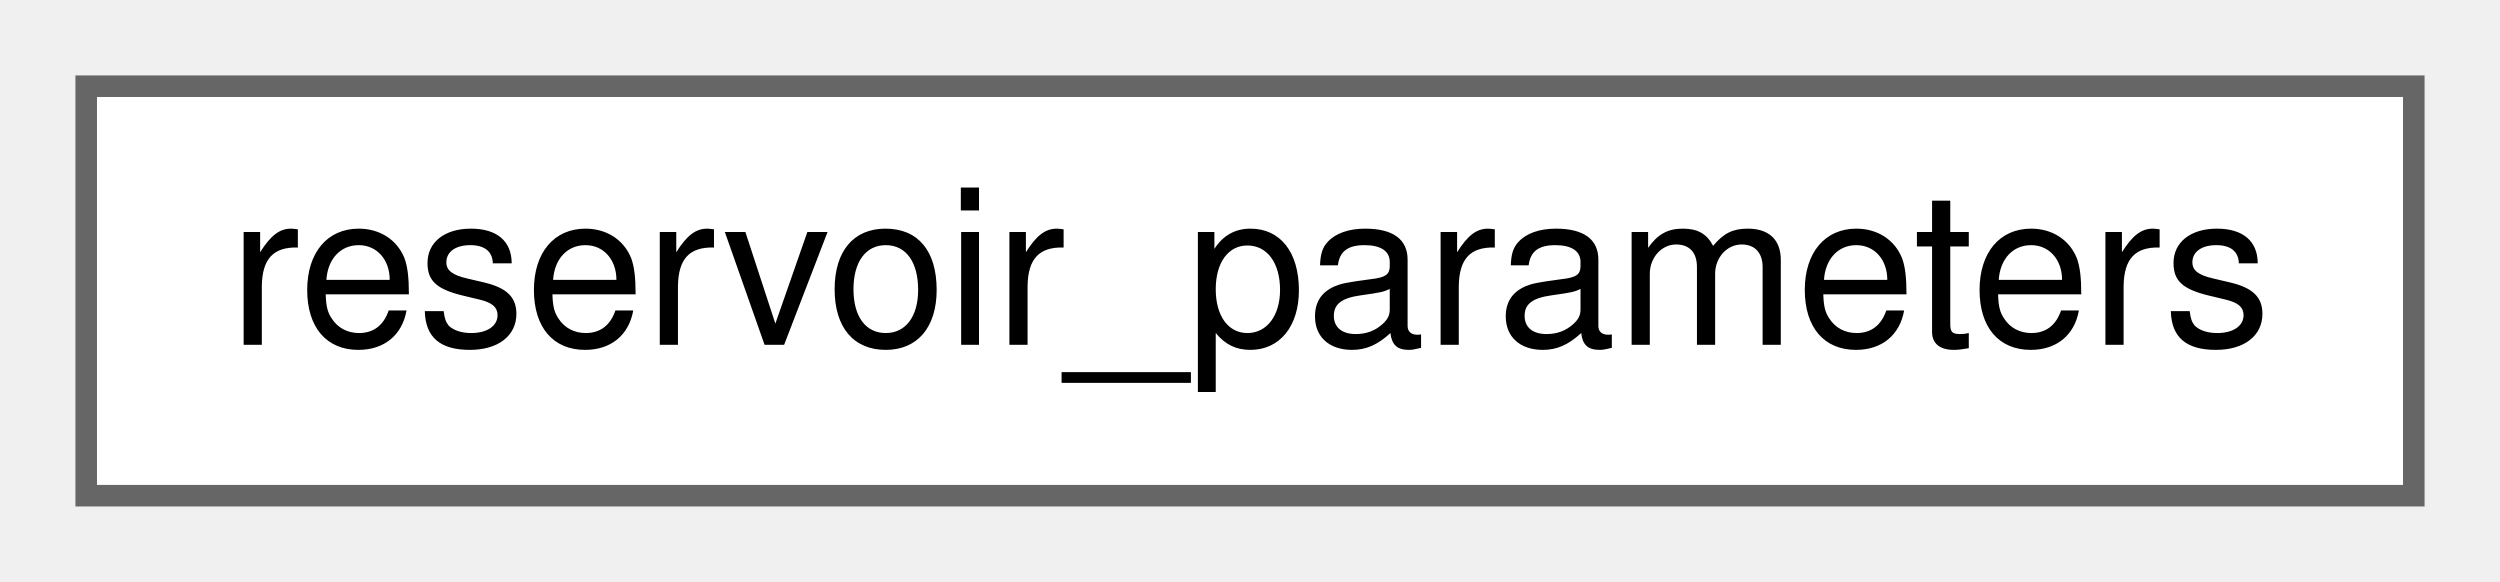
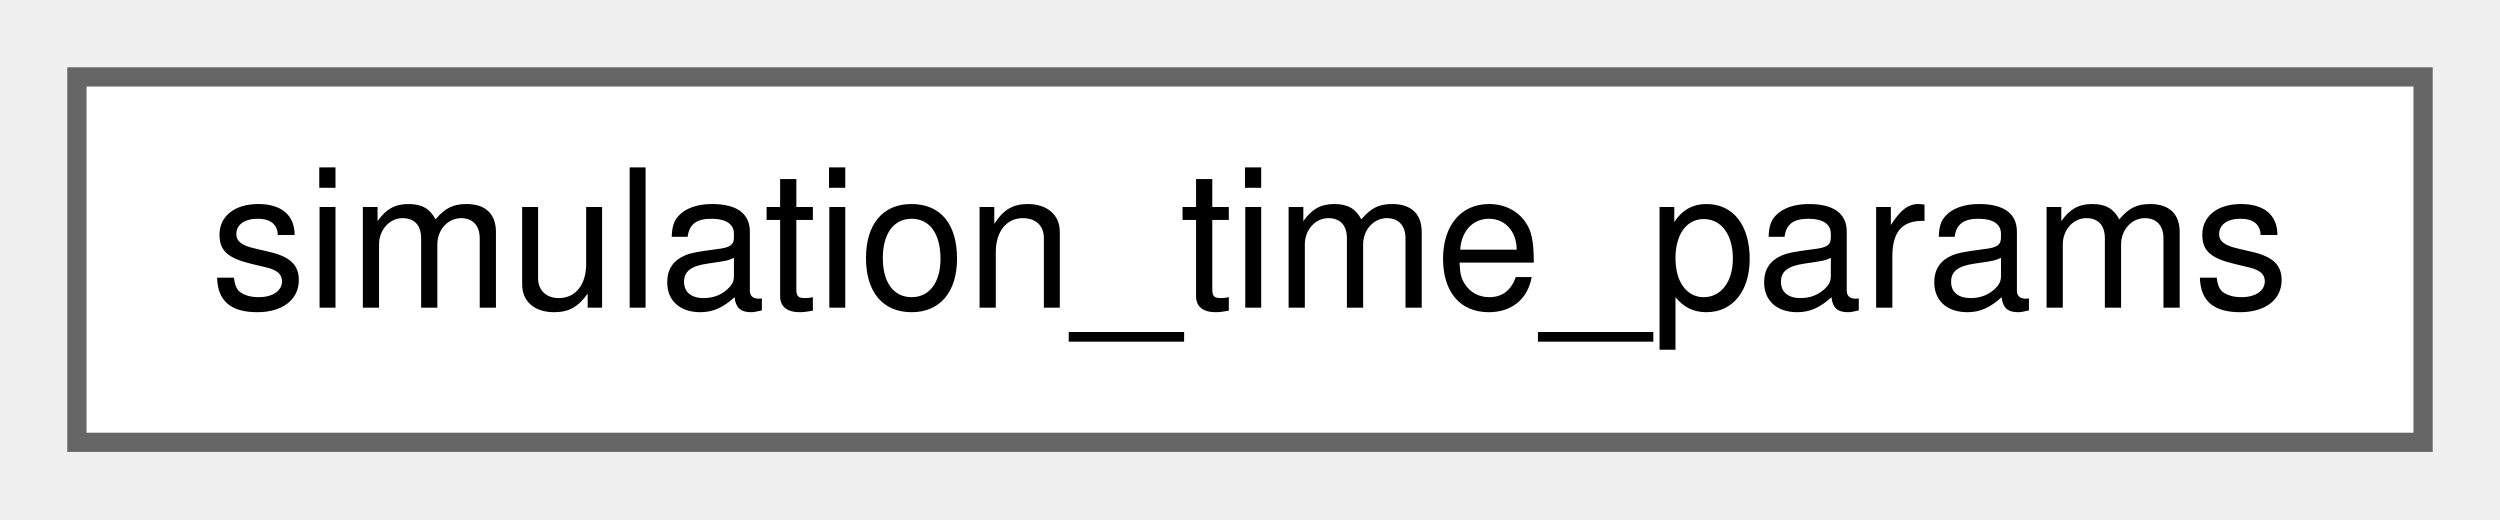
- <svg xmlns="http://www.w3.org/2000/svg" xmlns:xlink="http://www.w3.org/1999/xlink" width="116pt" height="27pt" viewBox="0.00 0.00 116.00 27.00">
+ <svg xmlns="http://www.w3.org/2000/svg" xmlns:xlink="http://www.w3.org/1999/xlink" width="130pt" height="27pt" viewBox="0.00 0.00 130.00 27.00">
  <g id="graph0" class="graph" transform="scale(1 1) rotate(0) translate(4 23)">
    <g id="node1" class="node">
      <g id="a_node1">
-         <a xlink:href="structreservoir__parameters.html" target="_top" xlink:title=" ">
-           <polygon fill="white" stroke="#666666" points="108,-19 0,-19 0,0 108,0 108,-19" />
-           <text text-anchor="middle" x="54" y="-7" font-family="Helvetica,sans-Serif" font-size="10.00">reservoir_parameters</text>
+         <a xlink:href="structsimulation__time__params.html" target="_top" xlink:title="simulation_time_params providing configuration information for simulation time period.">
+           <polygon fill="white" stroke="#666666" points="122,-19 0,-19 0,0 122,0 122,-19" />
+           <text text-anchor="middle" x="61" y="-7" font-family="Helvetica,sans-Serif" font-size="10.00">simulation_time_params</text>
        </a>
      </g>
    </g>
  </g>
</svg>
